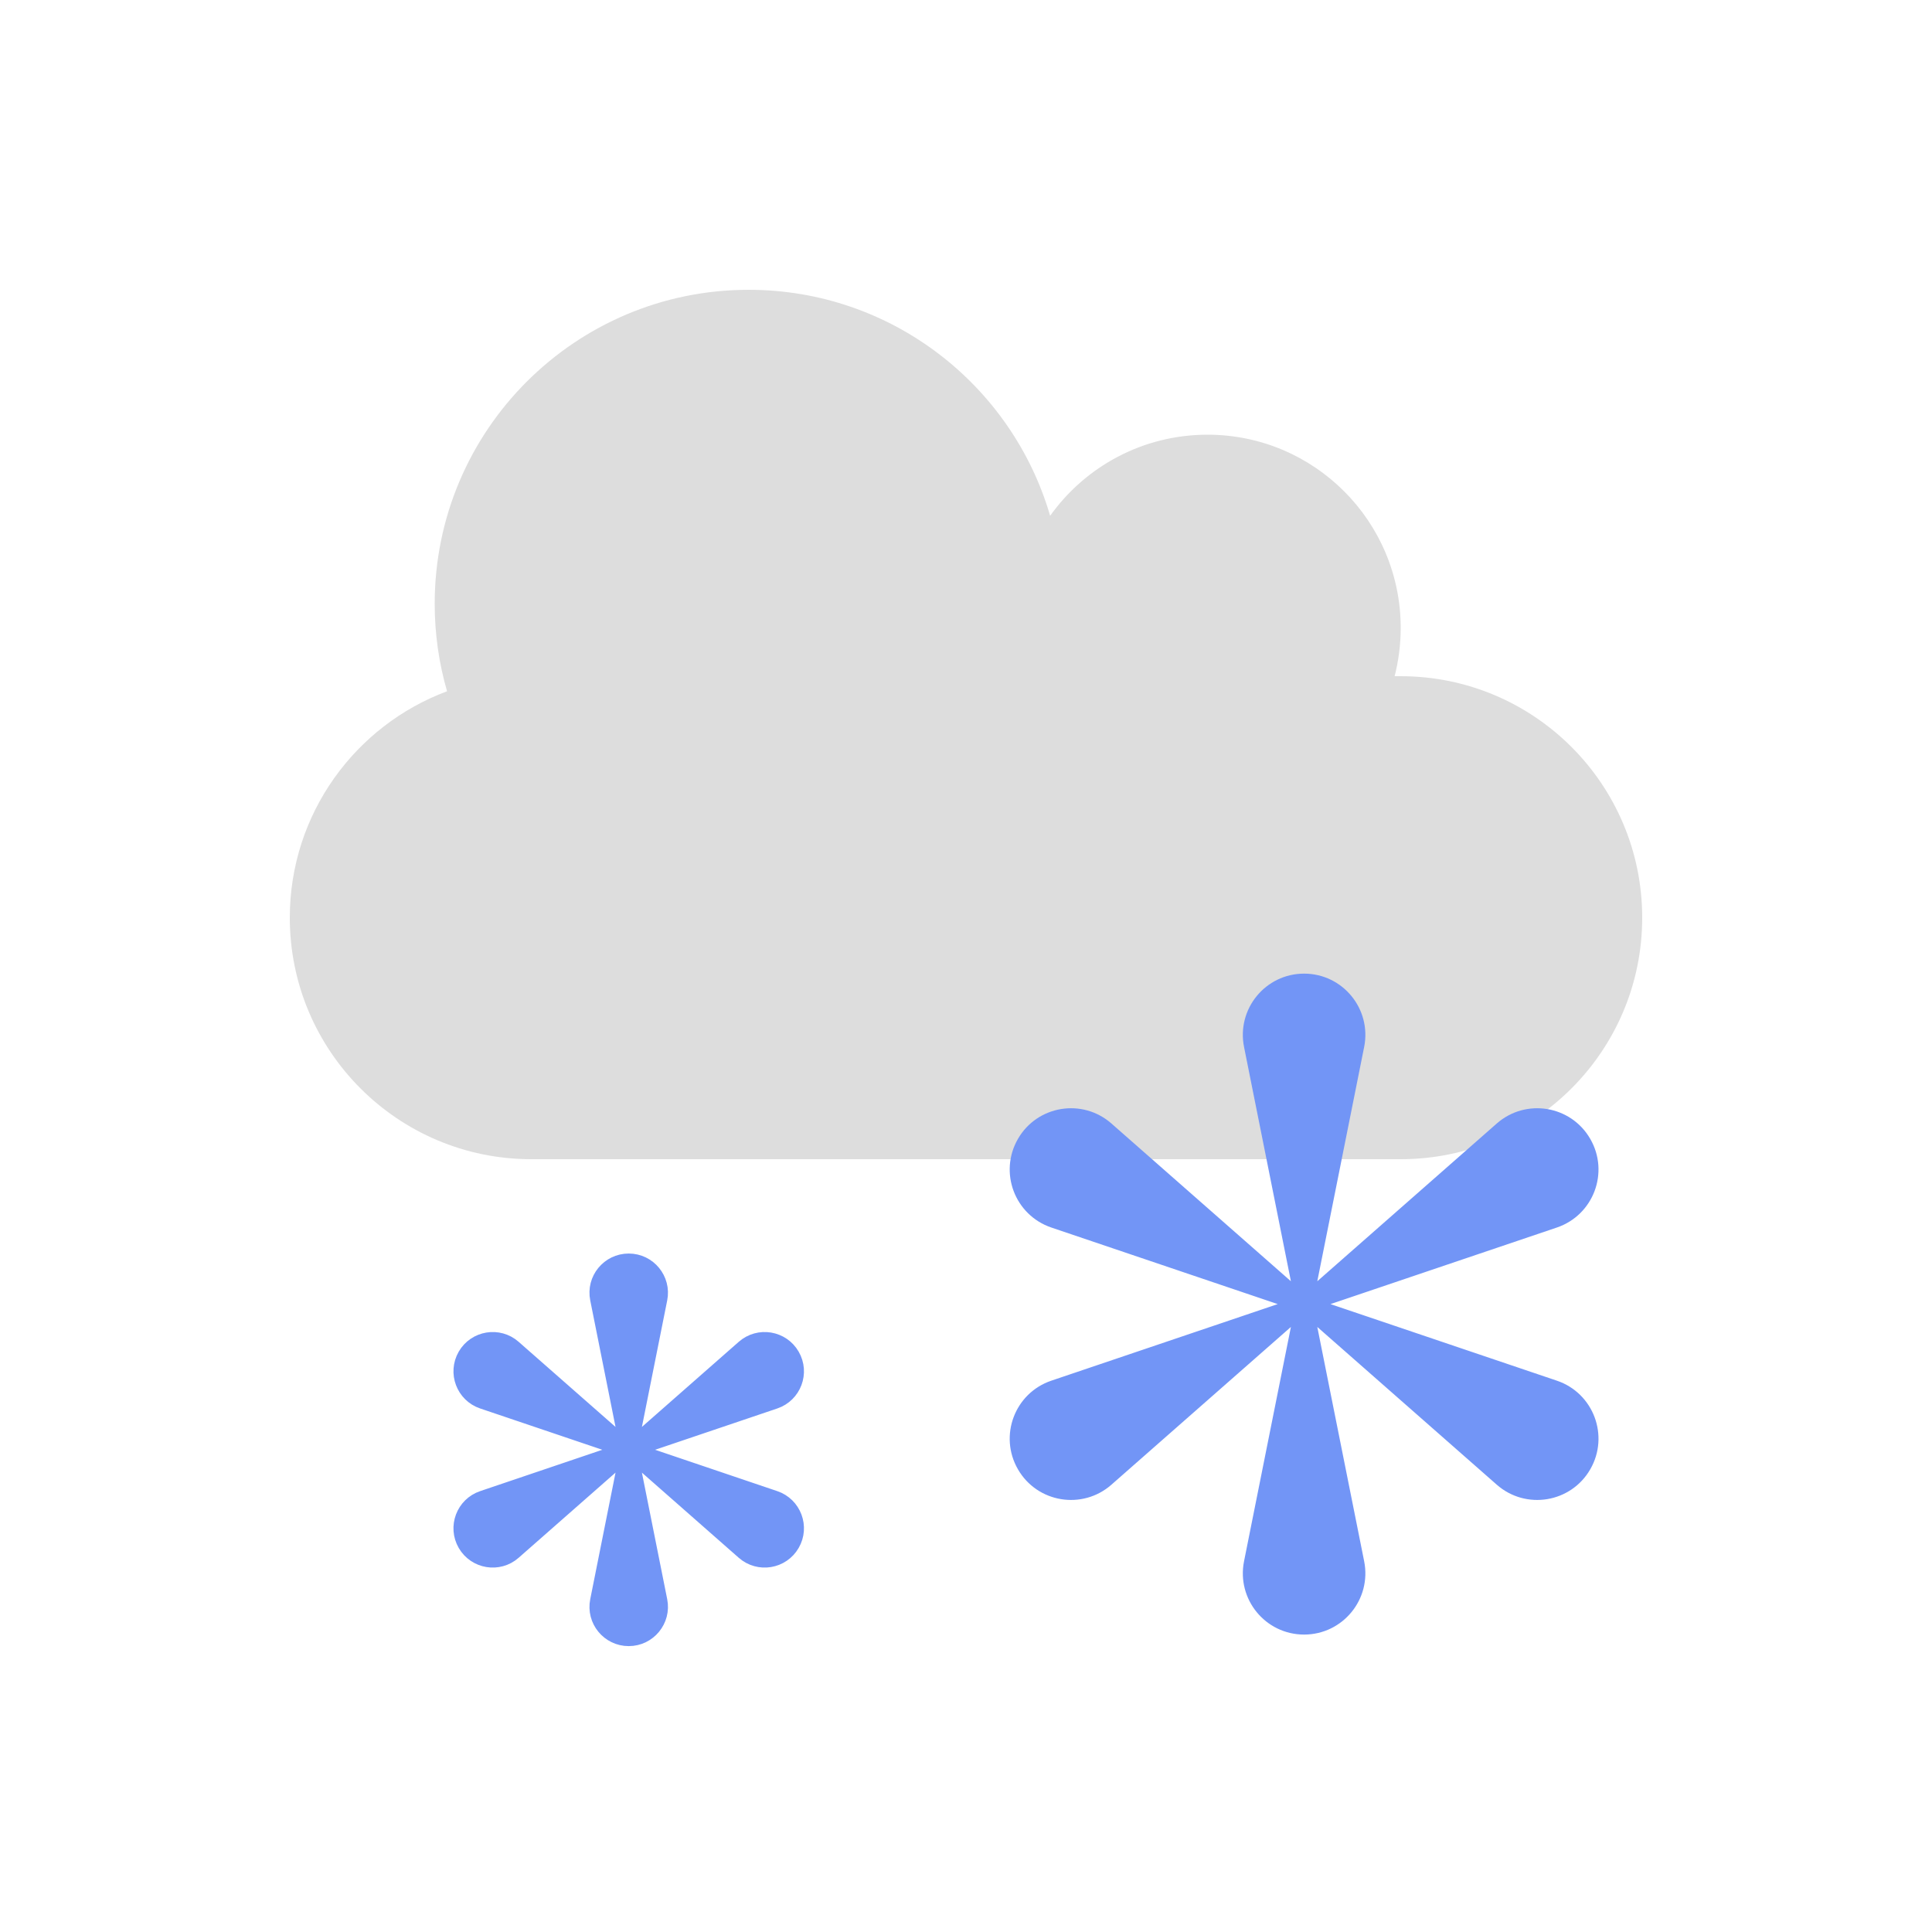
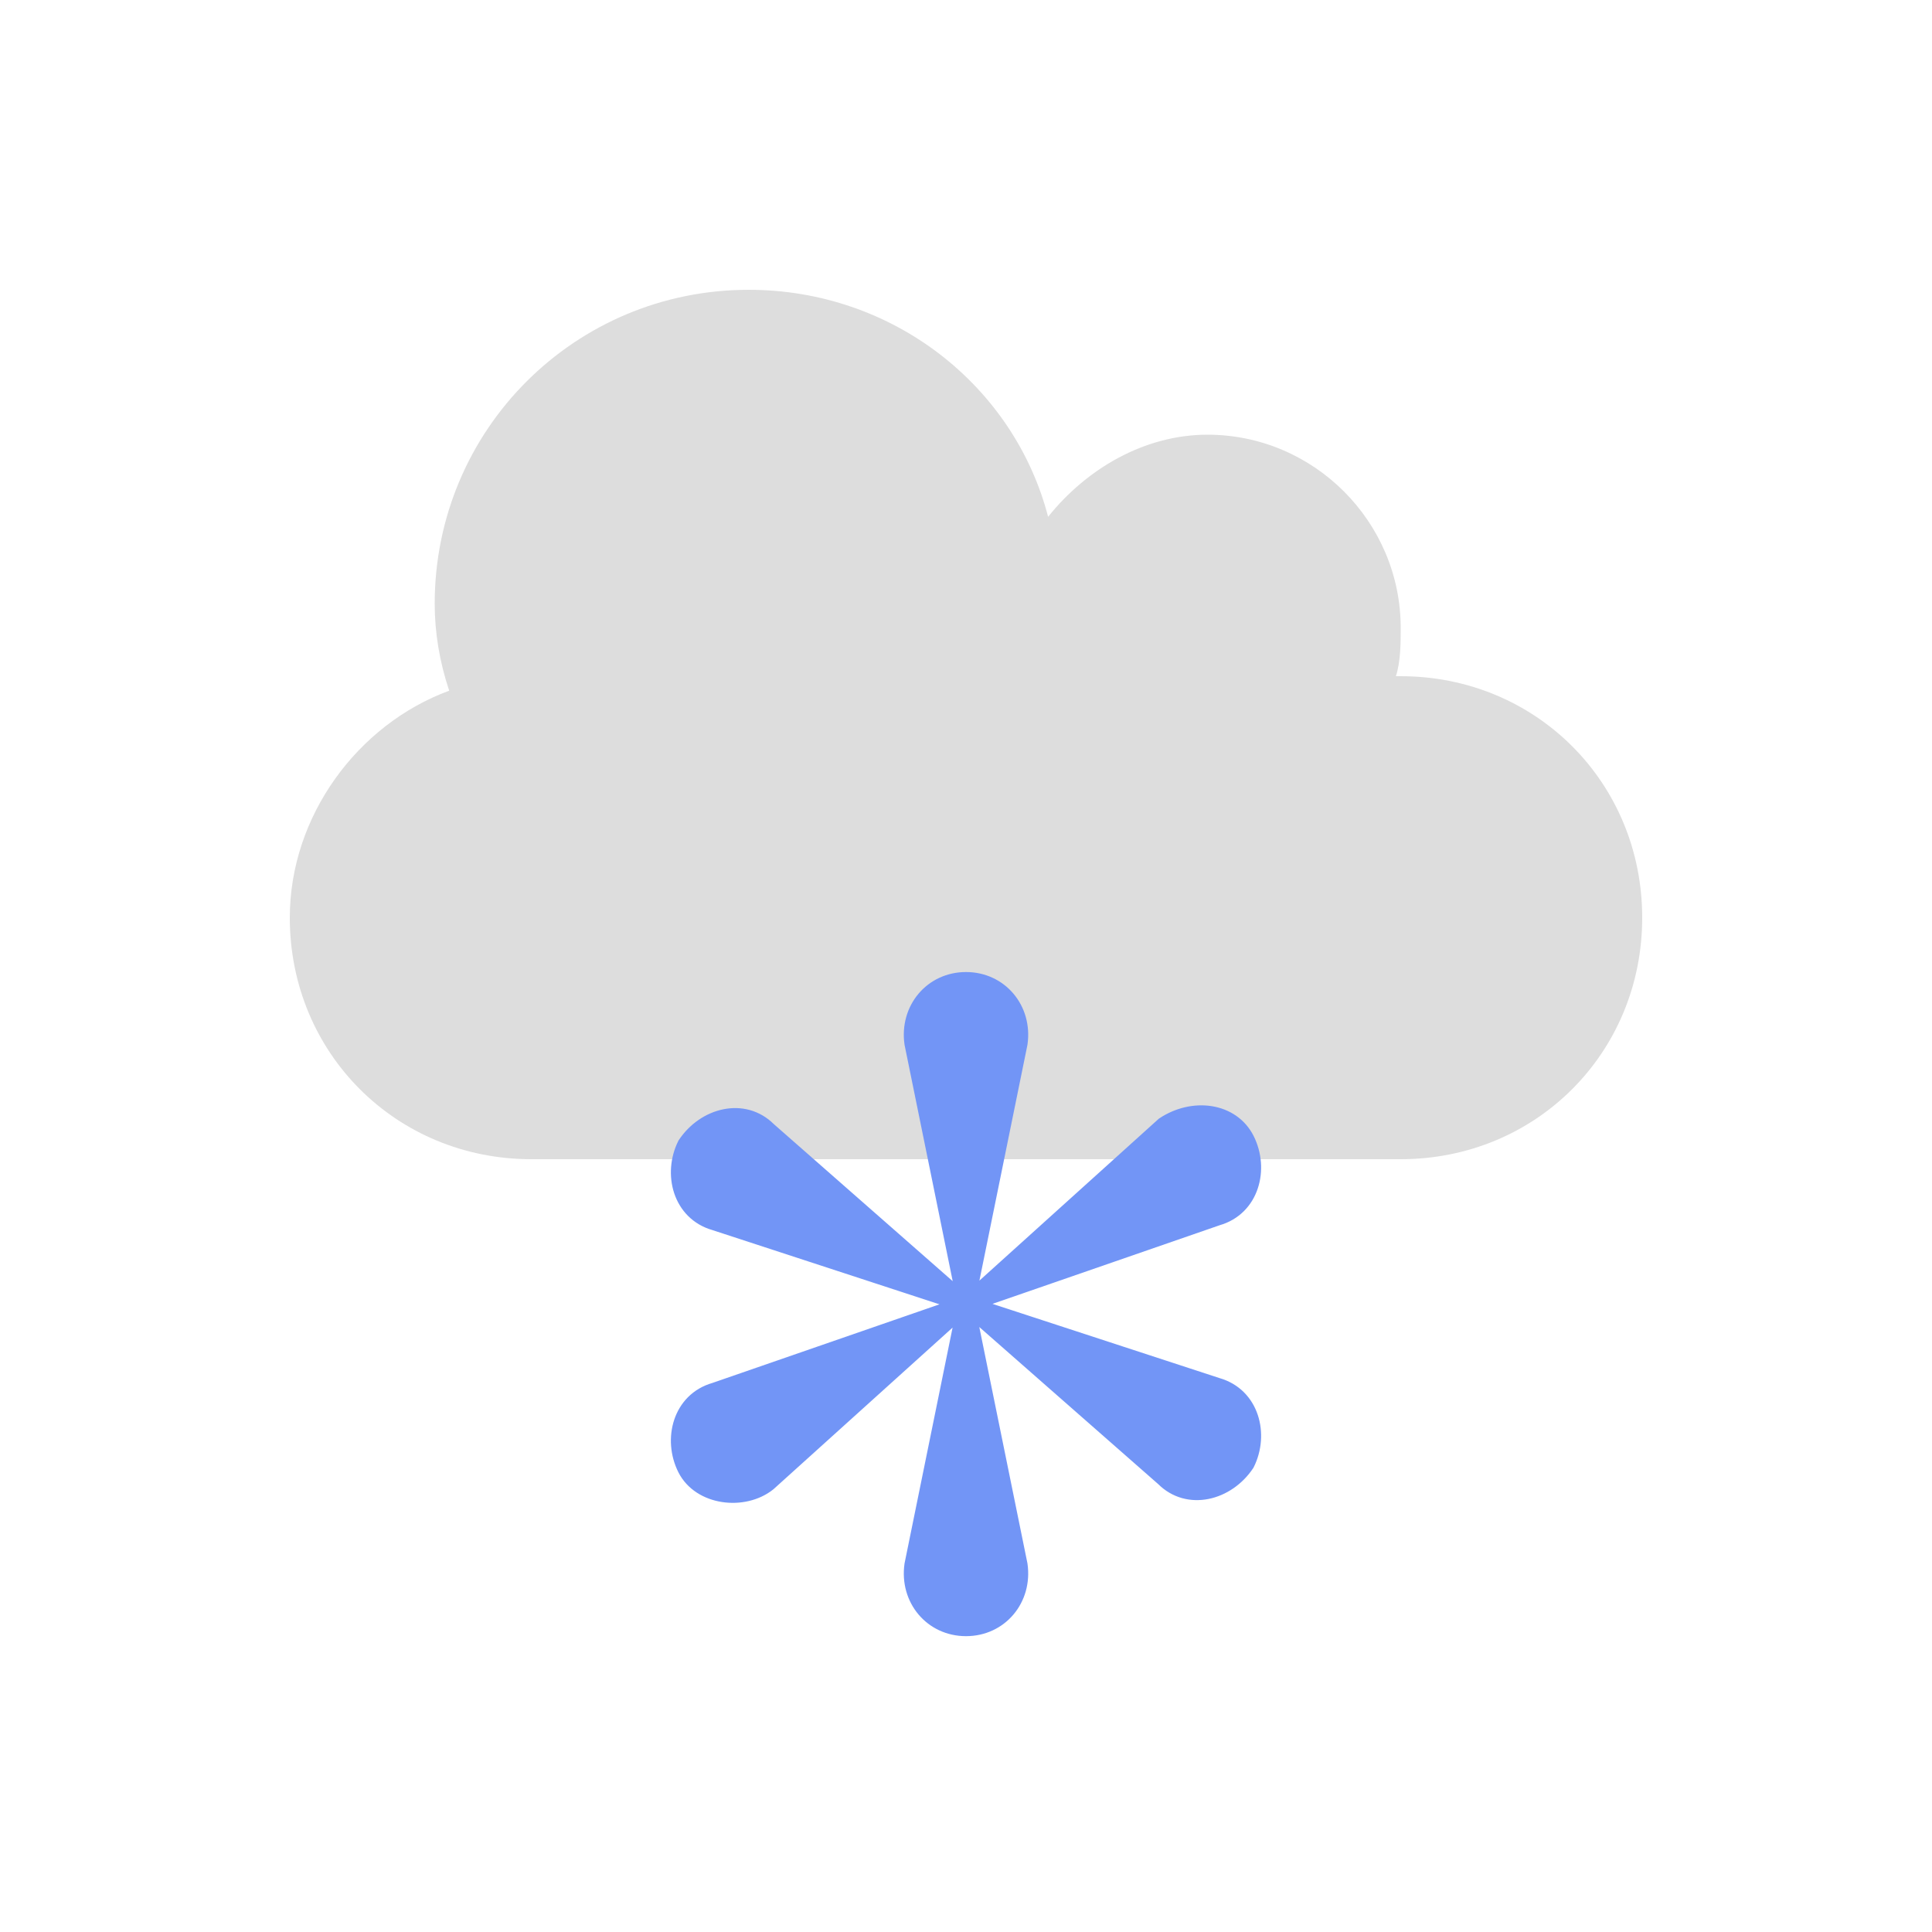
- <svg xmlns="http://www.w3.org/2000/svg" width="40" height="40" viewBox="0 0 40 40" fill="none">
-   <path fill-rule="evenodd" clip-rule="evenodd" d="M9.256 14.312C9.089 13.737 9 13.129 9 12.5C9 8.91 11.91 6 15.5 6C18.458 6 20.954 7.976 21.742 10.679C22.467 9.663 23.656 9 25 9C27.209 9 29 10.791 29 13C29 13.345 28.956 13.68 28.874 14H29C31.761 14 34 16.239 34 19C34 21.761 31.761 24 29 24H11C8.239 24 6 21.761 6 19C6 16.852 7.355 15.02 9.256 14.312Z" fill="#DDDDDD" />
-   <path fill-rule="evenodd" clip-rule="evenodd" d="M27 27L28.072 21.641C28.207 20.964 27.69 20.333 27 20.333C26.31 20.333 25.793 20.964 25.928 21.641L27 27L22.895 23.392C22.377 22.937 21.571 23.069 21.227 23.667C20.882 24.264 21.169 25.027 21.823 25.249L27 27L21.823 28.751C21.169 28.972 20.882 29.736 21.227 30.333C21.571 30.931 22.377 31.063 22.895 30.608L27 27L25.928 32.359C25.793 33.036 26.31 33.667 27 33.667C27.69 33.667 28.207 33.036 28.072 32.359L27 27L31.105 30.608C31.623 31.063 32.429 30.931 32.773 30.333C33.118 29.736 32.831 28.972 32.177 28.751L27 27L32.177 25.249C32.831 25.027 33.118 24.264 32.773 23.667C32.429 23.069 31.623 22.937 31.105 23.392L27 27Z" fill="#7295F6" />
-   <path fill-rule="evenodd" clip-rule="evenodd" d="M13.017 30.016L13.642 26.89C13.721 26.496 13.419 26.128 13.017 26.128C12.614 26.128 12.312 26.496 12.392 26.89L13.017 30.016L10.622 27.912C10.32 27.646 9.85 27.724 9.649 28.072C9.448 28.421 9.616 28.866 9.997 28.995L13.017 30.016L9.997 31.038C9.615 31.167 9.448 31.613 9.649 31.961C9.85 32.309 10.32 32.387 10.622 32.121L13.017 30.016L12.392 33.143C12.312 33.537 12.614 33.906 13.017 33.906C13.419 33.906 13.721 33.537 13.642 33.143L13.017 30.016L15.411 32.121C15.714 32.387 16.183 32.309 16.384 31.961C16.586 31.613 16.418 31.167 16.037 31.038L13.017 30.016L16.037 28.995C16.418 28.866 16.586 28.421 16.384 28.072C16.183 27.724 15.714 27.646 15.411 27.912L13.017 30.016Z" fill="#7295F6" />
-   <path d="M27 27L28.072 21.641C28.207 20.964 27.69 20.333 27 20.333C26.31 20.333 25.793 20.964 25.928 21.641L27 27ZM27 27L22.895 23.392C22.377 22.937 21.571 23.069 21.227 23.667C20.882 24.264 21.169 25.027 21.823 25.249L27 27ZM27 27L21.823 28.751C21.169 28.972 20.882 29.736 21.227 30.333C21.571 30.931 22.377 31.063 22.895 30.608L27 27ZM27 27L25.928 32.359C25.793 33.036 26.31 33.667 27 33.667C27.69 33.667 28.207 33.036 28.072 32.359L27 27ZM27 27L31.105 30.608C31.623 31.063 32.429 30.931 32.773 30.333C33.118 29.736 32.831 28.972 32.177 28.751L27 27ZM27 27L32.177 25.249C32.831 25.027 33.118 24.264 32.773 23.667C32.429 23.069 31.623 22.937 31.105 23.392L27 27ZM13.017 30.016L13.642 26.89C13.721 26.496 13.419 26.128 13.017 26.128C12.614 26.128 12.312 26.496 12.392 26.89L13.017 30.016ZM13.017 30.016L10.622 27.912C10.32 27.646 9.85 27.724 9.649 28.072C9.448 28.421 9.616 28.866 9.997 28.995L13.017 30.016ZM13.017 30.016L9.997 31.038C9.615 31.167 9.448 31.613 9.649 31.961C9.85 32.309 10.32 32.387 10.622 32.121L13.017 30.016ZM13.017 30.016L12.392 33.143C12.312 33.537 12.614 33.906 13.017 33.906C13.419 33.906 13.721 33.537 13.642 33.143L13.017 30.016ZM13.017 30.016L15.411 32.121C15.714 32.387 16.183 32.309 16.384 31.961C16.586 31.613 16.418 31.167 16.037 31.038L13.017 30.016ZM13.017 30.016L16.037 28.995C16.418 28.866 16.586 28.421 16.384 28.072C16.183 27.724 15.714 27.646 15.411 27.912L13.017 30.016Z" stroke="#7295F6" stroke-width="0.35" />
+ <svg xmlns="http://www.w3.org/2000/svg" version="1.1" id="Шар_1" x="0px" y="0px" viewBox="0 0 40 40" style="enable-background:new 0 0 40 40;" xml:space="preserve">
+   <style type="text/css">
+ 	.st0{fill-rule:evenodd;clip-rule:evenodd;fill:#DDDDDD;}
+ 	.st1{fill-rule:evenodd;clip-rule:evenodd;fill:#7295F6;}
+ 	.st2{fill:none;stroke:#7295F6;stroke-width:0.35;}
+ </style>
+   <path class="st0" d="M9.3,14.3C9.1,13.7,9,13.1,9,12.5C9,8.9,11.9,6,15.5,6c3,0,5.5,2,6.2,4.7C22.5,9.7,23.7,9,25,9c2.2,0,4,1.8,4,4  c0,0.3,0,0.7-0.1,1H29c2.8,0,5,2.2,5,5s-2.2,5-5,5H11c-2.8,0-5-2.2-5-5C6,16.9,7.4,15,9.3,14.3z" />
+   <path class="st1" d="M20,27l1.1-5.4c0.1-0.7-0.4-1.3-1.1-1.3c-0.7,0-1.2,0.6-1.1,1.3L20,27l-4.1-3.6c-0.5-0.5-1.3-0.3-1.7,0.3  c-0.3,0.6-0.1,1.4,0.6,1.6L20,27l-5.2,1.8c-0.7,0.2-0.9,1-0.6,1.6c0.3,0.6,1.2,0.7,1.7,0.3L20,27l-1.1,5.4c-0.1,0.7,0.4,1.3,1.1,1.3  c0.7,0,1.2-0.6,1.1-1.3L20,27l4.1,3.6c0.5,0.5,1.3,0.3,1.7-0.3c0.3-0.6,0.1-1.4-0.6-1.6L20,27l5.2-1.8c0.7-0.2,0.9-1,0.6-1.6  c-0.3-0.6-1.1-0.7-1.7-0.3L20,27z" />
+   <path class="st2" d="M20,27l1.1-5.4c0.1-0.7-0.4-1.3-1.1-1.3c-0.7,0-1.2,0.6-1.1,1.3L20,27z M20,27l-4.1-3.6  c-0.5-0.5-1.3-0.3-1.7,0.3c-0.3,0.6-0.1,1.4,0.6,1.6L20,27z M20,27l-5.2,1.8c-0.7,0.2-0.9,1-0.6,1.6c0.3,0.6,1.2,0.7,1.7,0.3L20,27z   M20,27l-1.1,5.4c-0.1,0.7,0.4,1.3,1.1,1.3c0.7,0,1.2-0.6,1.1-1.3L20,27z M20,27l4.1,3.6c0.5,0.5,1.3,0.3,1.7-0.3  c0.3-0.6,0.1-1.4-0.6-1.6L20,27z M20,27l5.2-1.8c0.7-0.2,0.9-1,0.6-1.6c-0.3-0.6-1.1-0.7-1.7-0.3L20,27z" />
</svg>
